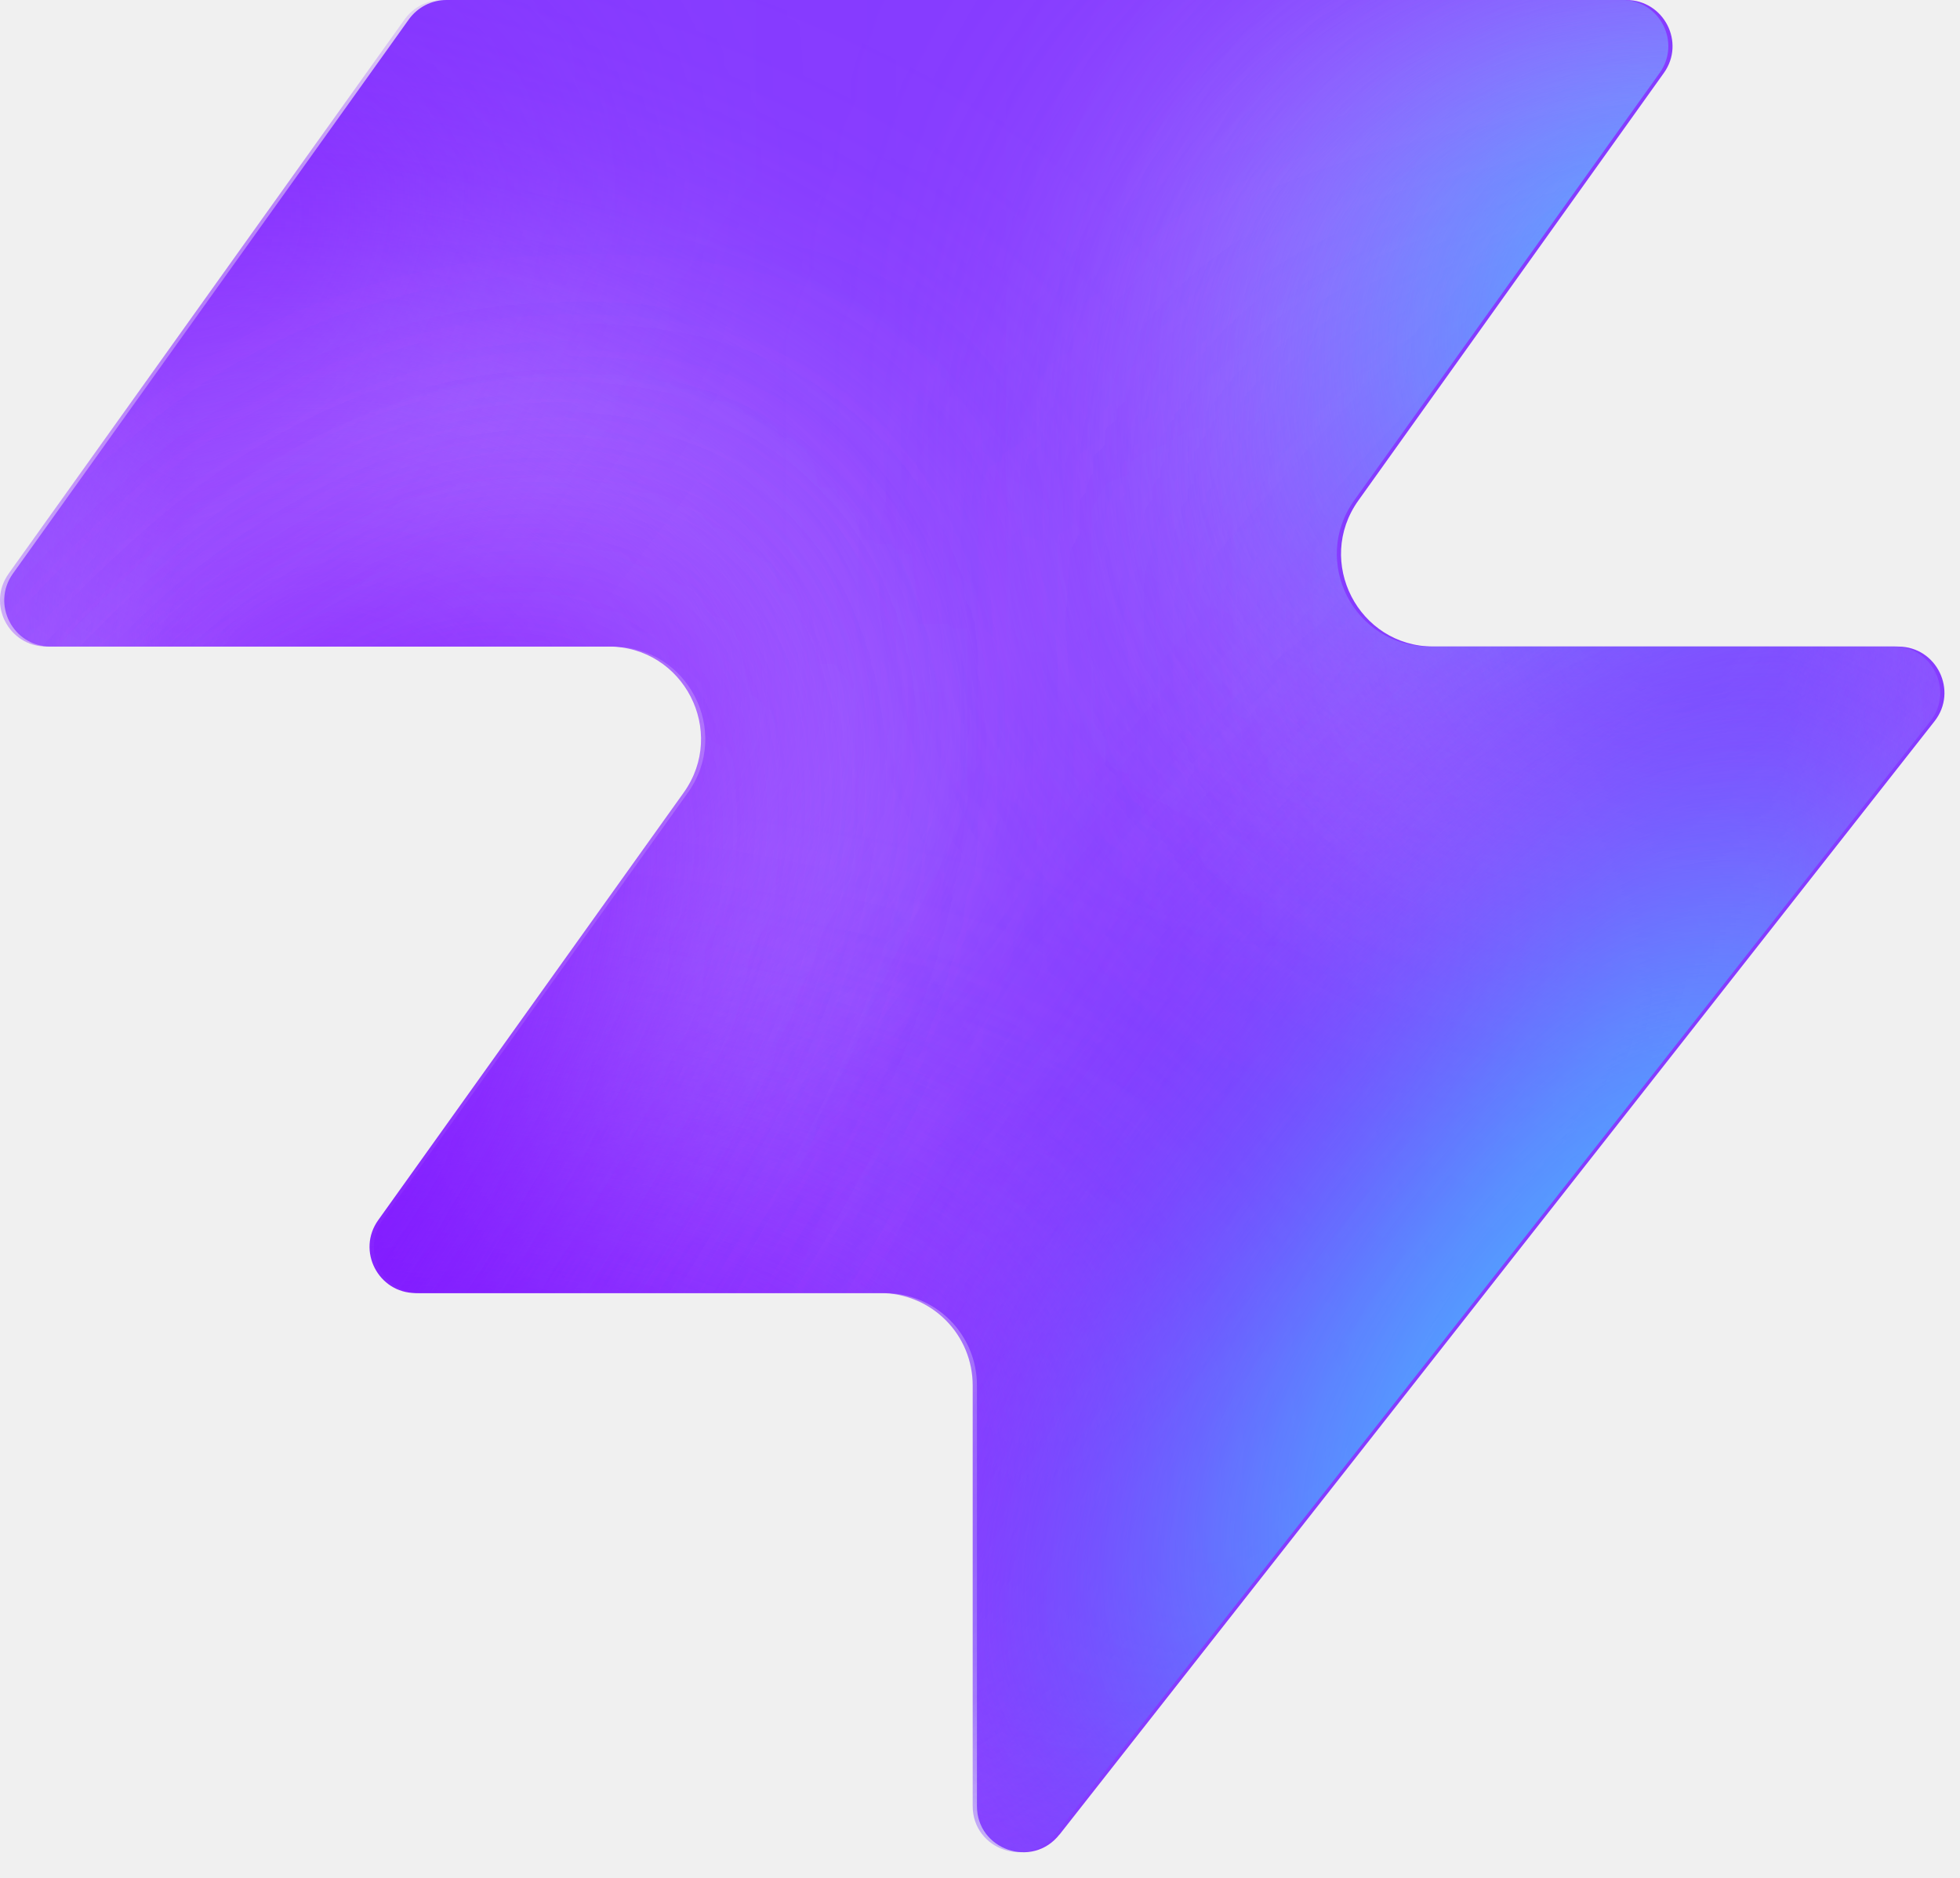
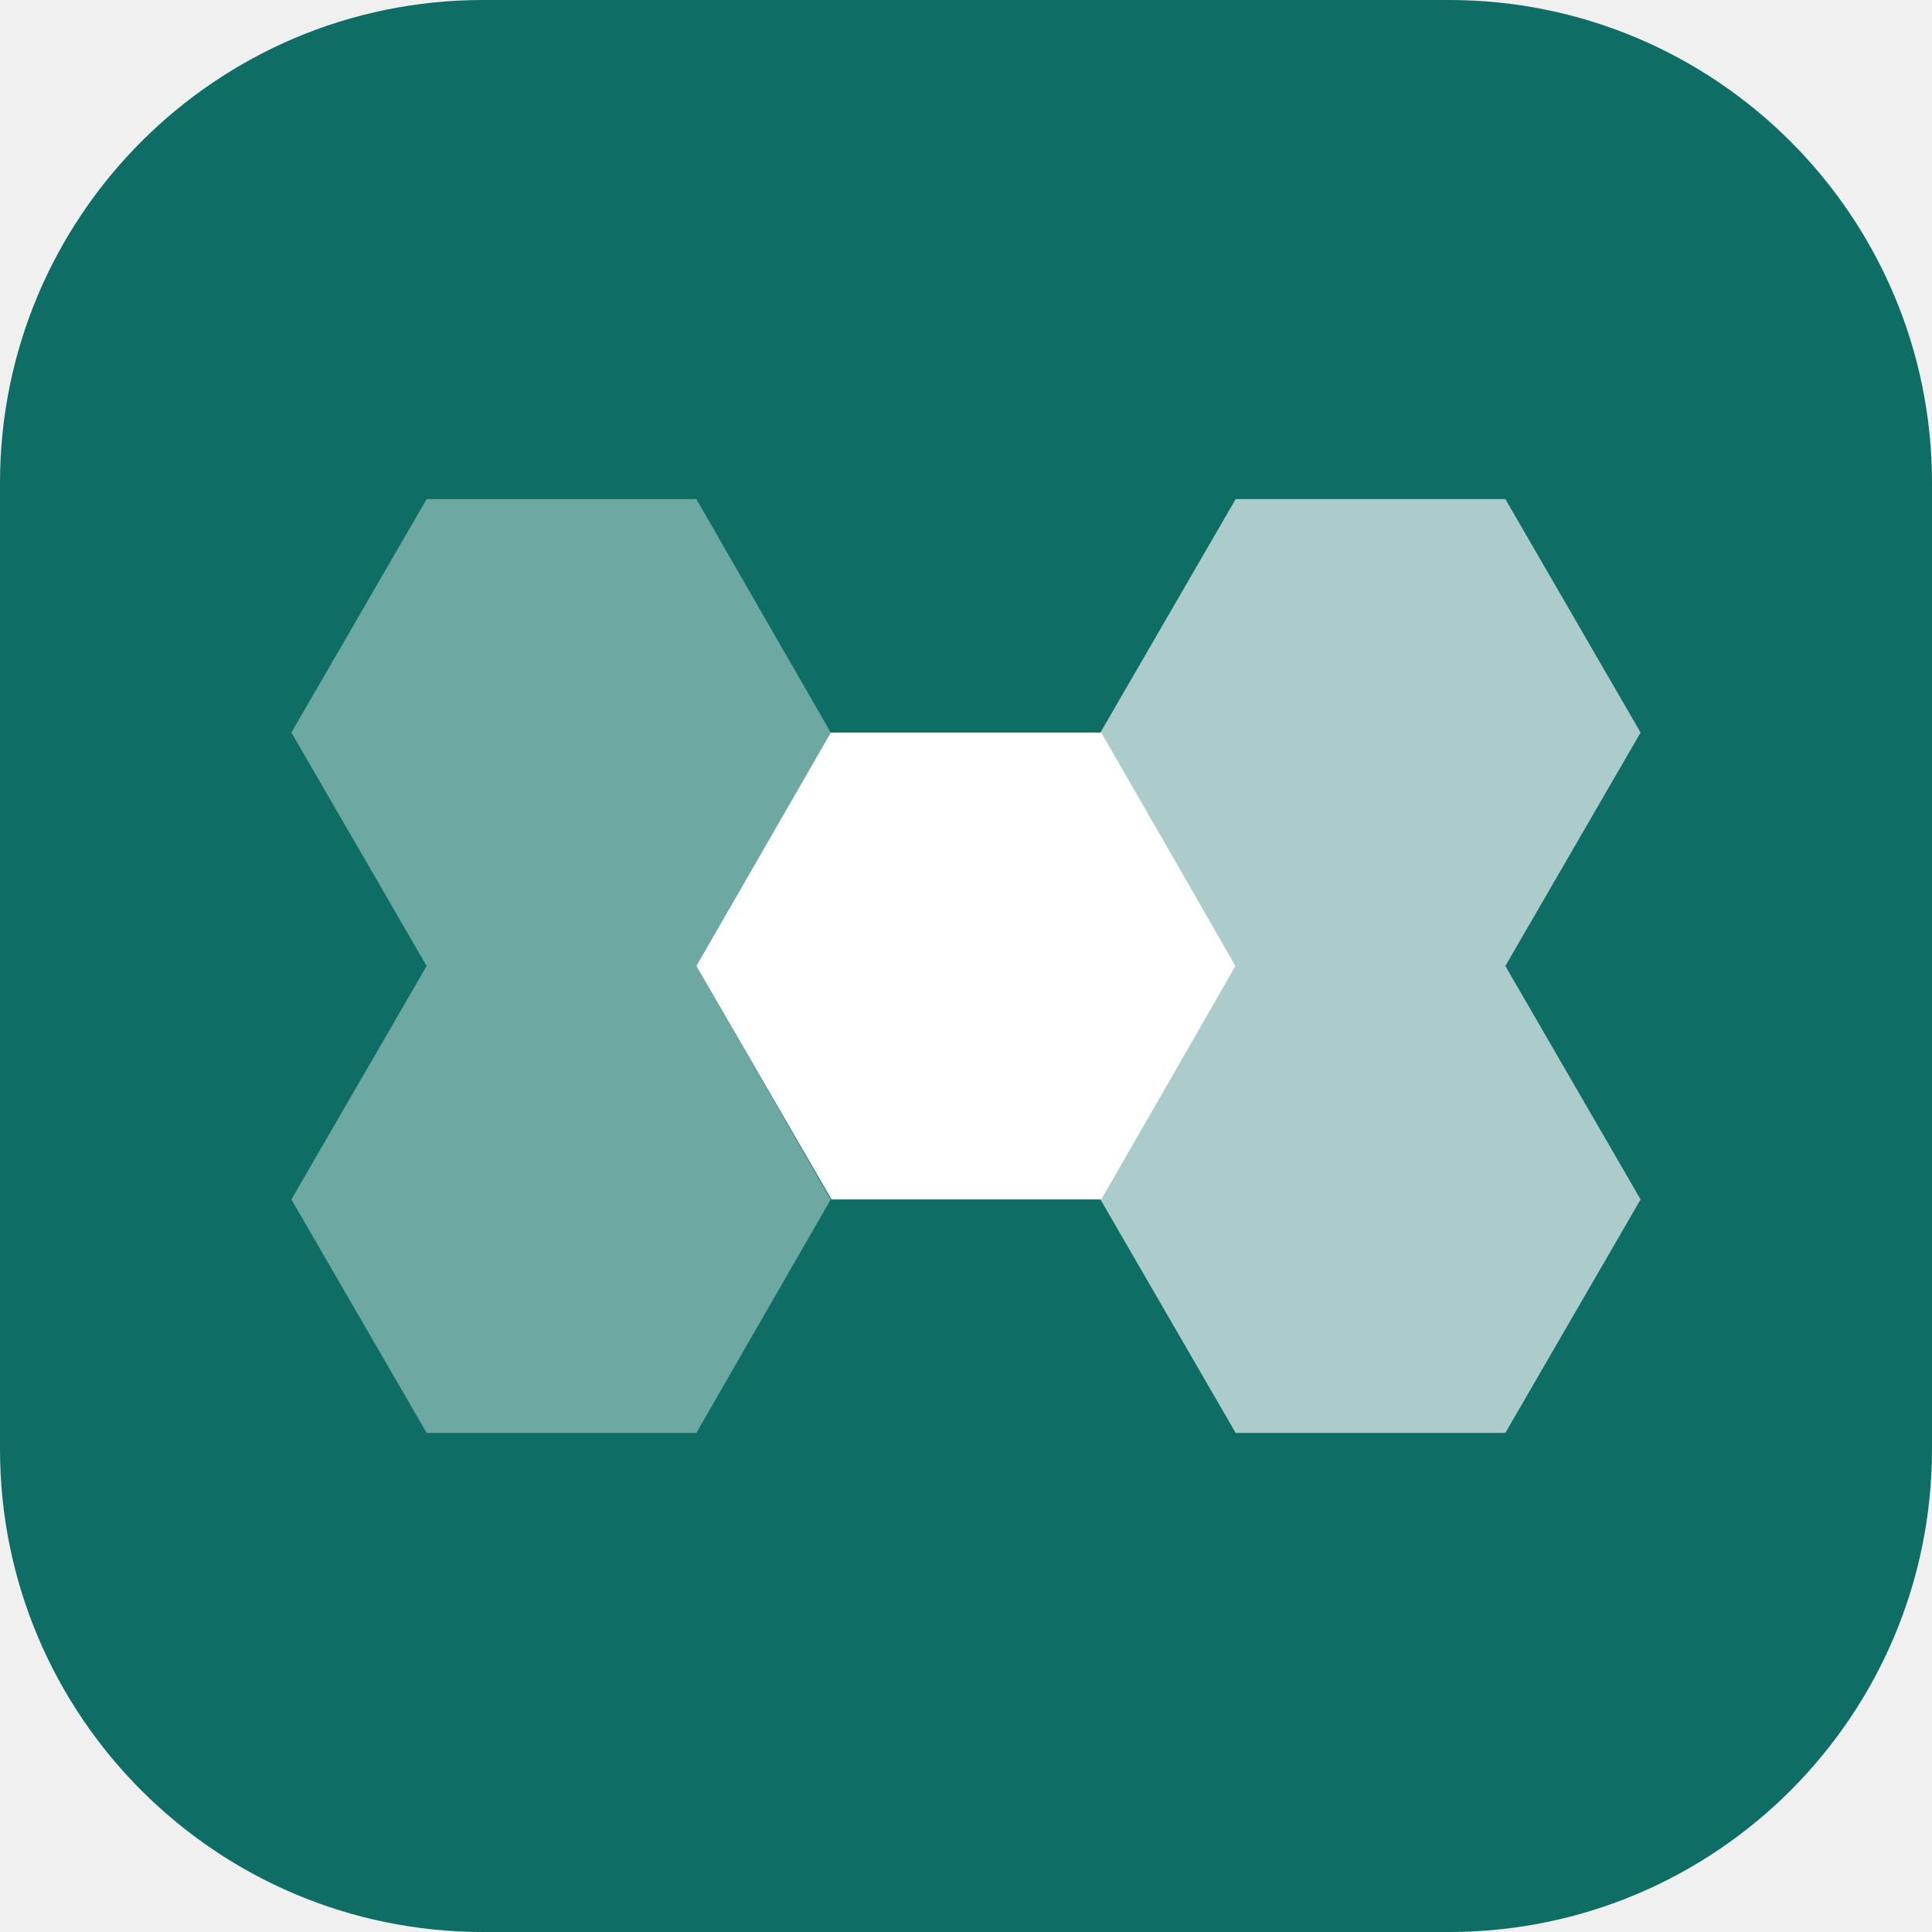
- <svg xmlns="http://www.w3.org/2000/svg" width="48" height="46" fill="none" viewBox="0 0 48 46">
-   <path fill="#863bff" d="M25.946 44.938c-.664.845-2.021.375-2.021-.698V33.937a2.26 2.26 0 0 0-2.262-2.262H10.287c-.92 0-1.456-1.04-.92-1.788l7.48-10.471c1.07-1.497 0-3.578-1.842-3.578H1.237c-.92 0-1.456-1.04-.92-1.788L10.013.474c.214-.297.556-.474.92-.474h28.894c.92 0 1.456 1.04.92 1.788l-7.48 10.471c-1.07 1.498 0 3.579 1.842 3.579h11.377c.943 0 1.473 1.088.89 1.83L25.947 44.94z" style="fill:#863bff;fill:color(display-p3 .525 .23 1);fill-opacity:1" />
-   <mask id="a" width="48" height="46" x="0" y="0" maskUnits="userSpaceOnUse" style="mask-type:alpha">
-     <path fill="#000" d="M25.842 44.938c-.664.844-2.021.375-2.021-.698V33.937a2.26 2.26 0 0 0-2.262-2.262H10.183c-.92 0-1.456-1.04-.92-1.788l7.48-10.471c1.07-1.498 0-3.579-1.842-3.579H1.133c-.92 0-1.456-1.04-.92-1.787L9.91.473c.214-.297.556-.474.92-.474h28.894c.92 0 1.456 1.04.92 1.788l-7.48 10.471c-1.07 1.498 0 3.578 1.842 3.578h11.377c.943 0 1.473 1.088.89 1.832L25.843 44.94z" style="fill:#000;fill-opacity:1" />
-   </mask>
-   <g mask="url(#a)">
-     <g filter="url(#b)">
-       <ellipse cx="5.508" cy="14.704" fill="#ede6ff" rx="5.508" ry="14.704" style="fill:#ede6ff;fill:color(display-p3 .927 .903 1);fill-opacity:1" transform="matrix(.00324 1 1 -.00324 -4.47 31.516)" />
-     </g>
-     <g filter="url(#c)">
-       <ellipse cx="10.399" cy="29.851" fill="#ede6ff" rx="10.399" ry="29.851" style="fill:#ede6ff;fill:color(display-p3 .927 .903 1);fill-opacity:1" transform="matrix(.00324 1 1 -.00324 -39.328 7.883)" />
-     </g>
-     <g filter="url(#d)">
-       <ellipse cx="5.508" cy="30.487" fill="#7e14ff" rx="5.508" ry="30.487" style="fill:#7e14ff;fill:color(display-p3 .492 .077 1);fill-opacity:1" transform="rotate(89.814 -25.913 -14.639)scale(1 -1)" />
-     </g>
-     <g filter="url(#e)">
-       <ellipse cx="5.508" cy="30.599" fill="#7e14ff" rx="5.508" ry="30.599" style="fill:#7e14ff;fill:color(display-p3 .492 .077 1);fill-opacity:1" transform="rotate(89.814 -32.644 -3.334)scale(1 -1)" />
-     </g>
-     <g filter="url(#f)">
-       <ellipse cx="5.508" cy="30.599" fill="#7e14ff" rx="5.508" ry="30.599" style="fill:#7e14ff;fill:color(display-p3 .492 .077 1);fill-opacity:1" transform="matrix(.00324 1 1 -.00324 -34.34 30.47)" />
-     </g>
-     <g filter="url(#g)">
-       <ellipse cx="14.072" cy="22.078" fill="#ede6ff" rx="14.072" ry="22.078" style="fill:#ede6ff;fill:color(display-p3 .927 .903 1);fill-opacity:1" transform="rotate(93.35 24.506 48.493)scale(-1 1)" />
-     </g>
-     <g filter="url(#h)">
-       <ellipse cx="3.47" cy="21.501" fill="#7e14ff" rx="3.47" ry="21.501" style="fill:#7e14ff;fill:color(display-p3 .492 .077 1);fill-opacity:1" transform="rotate(89.009 28.708 47.59)scale(-1 1)" />
-     </g>
-     <g filter="url(#i)">
-       <ellipse cx="3.47" cy="21.501" fill="#7e14ff" rx="3.47" ry="21.501" style="fill:#7e14ff;fill:color(display-p3 .492 .077 1);fill-opacity:1" transform="rotate(89.009 28.708 47.59)scale(-1 1)" />
-     </g>
-     <g filter="url(#j)">
-       <ellipse cx=".387" cy="8.972" fill="#7e14ff" rx="4.407" ry="29.108" style="fill:#7e14ff;fill:color(display-p3 .492 .077 1);fill-opacity:1" transform="rotate(39.51 .387 8.972)" />
-     </g>
-     <g filter="url(#k)">
-       <ellipse cx="47.523" cy="-6.092" fill="#7e14ff" rx="4.407" ry="29.108" style="fill:#7e14ff;fill:color(display-p3 .492 .077 1);fill-opacity:1" transform="rotate(37.892 47.523 -6.092)" />
-     </g>
-     <g filter="url(#l)">
-       <ellipse cx="41.412" cy="6.333" fill="#47bfff" rx="5.971" ry="9.665" style="fill:#47bfff;fill:color(display-p3 .28 .748 1);fill-opacity:1" transform="rotate(37.892 41.412 6.333)" />
-     </g>
-     <g filter="url(#m)">
-       <ellipse cx="-1.879" cy="38.332" fill="#7e14ff" rx="4.407" ry="29.108" style="fill:#7e14ff;fill:color(display-p3 .492 .077 1);fill-opacity:1" transform="rotate(37.892 -1.88 38.332)" />
-     </g>
-     <g filter="url(#n)">
-       <ellipse cx="-1.879" cy="38.332" fill="#7e14ff" rx="4.407" ry="29.108" style="fill:#7e14ff;fill:color(display-p3 .492 .077 1);fill-opacity:1" transform="rotate(37.892 -1.88 38.332)" />
-     </g>
-     <g filter="url(#o)">
-       <ellipse cx="35.651" cy="29.907" fill="#7e14ff" rx="4.407" ry="29.108" style="fill:#7e14ff;fill:color(display-p3 .492 .077 1);fill-opacity:1" transform="rotate(37.892 35.651 29.907)" />
-     </g>
-     <g filter="url(#p)">
-       <ellipse cx="38.418" cy="32.4" fill="#47bfff" rx="5.971" ry="15.297" style="fill:#47bfff;fill:color(display-p3 .28 .748 1);fill-opacity:1" transform="rotate(37.892 38.418 32.4)" />
-     </g>
-   </g>
-   <defs>
-     <filter id="b" width="60.045" height="41.654" x="-19.77" y="16.149" color-interpolation-filters="sRGB" filterUnits="userSpaceOnUse">
-       <feFlood flood-opacity="0" result="BackgroundImageFix" />
-       <feBlend in="SourceGraphic" in2="BackgroundImageFix" result="shape" />
-       <feGaussianBlur result="effect1_foregroundBlur_2002_17158" stdDeviation="7.659" />
-     </filter>
-     <filter id="c" width="90.34" height="51.437" x="-54.613" y="-7.533" color-interpolation-filters="sRGB" filterUnits="userSpaceOnUse">
-       <feFlood flood-opacity="0" result="BackgroundImageFix" />
-       <feBlend in="SourceGraphic" in2="BackgroundImageFix" result="shape" />
-       <feGaussianBlur result="effect1_foregroundBlur_2002_17158" stdDeviation="7.659" />
-     </filter>
-     <filter id="d" width="79.355" height="29.4" x="-49.64" y="2.03" color-interpolation-filters="sRGB" filterUnits="userSpaceOnUse">
-       <feFlood flood-opacity="0" result="BackgroundImageFix" />
-       <feBlend in="SourceGraphic" in2="BackgroundImageFix" result="shape" />
-       <feGaussianBlur result="effect1_foregroundBlur_2002_17158" stdDeviation="4.596" />
-     </filter>
-     <filter id="e" width="79.579" height="29.4" x="-45.045" y="20.029" color-interpolation-filters="sRGB" filterUnits="userSpaceOnUse">
-       <feFlood flood-opacity="0" result="BackgroundImageFix" />
-       <feBlend in="SourceGraphic" in2="BackgroundImageFix" result="shape" />
-       <feGaussianBlur result="effect1_foregroundBlur_2002_17158" stdDeviation="4.596" />
-     </filter>
-     <filter id="f" width="79.579" height="29.4" x="-43.513" y="21.178" color-interpolation-filters="sRGB" filterUnits="userSpaceOnUse">
-       <feFlood flood-opacity="0" result="BackgroundImageFix" />
-       <feBlend in="SourceGraphic" in2="BackgroundImageFix" result="shape" />
-       <feGaussianBlur result="effect1_foregroundBlur_2002_17158" stdDeviation="4.596" />
-     </filter>
-     <filter id="g" width="74.749" height="58.852" x="15.756" y="-17.901" color-interpolation-filters="sRGB" filterUnits="userSpaceOnUse">
-       <feFlood flood-opacity="0" result="BackgroundImageFix" />
-       <feBlend in="SourceGraphic" in2="BackgroundImageFix" result="shape" />
-       <feGaussianBlur result="effect1_foregroundBlur_2002_17158" stdDeviation="7.659" />
-     </filter>
-     <filter id="h" width="61.377" height="25.362" x="23.548" y="2.284" color-interpolation-filters="sRGB" filterUnits="userSpaceOnUse">
-       <feFlood flood-opacity="0" result="BackgroundImageFix" />
-       <feBlend in="SourceGraphic" in2="BackgroundImageFix" result="shape" />
-       <feGaussianBlur result="effect1_foregroundBlur_2002_17158" stdDeviation="4.596" />
-     </filter>
-     <filter id="i" width="61.377" height="25.362" x="23.548" y="2.284" color-interpolation-filters="sRGB" filterUnits="userSpaceOnUse">
-       <feFlood flood-opacity="0" result="BackgroundImageFix" />
-       <feBlend in="SourceGraphic" in2="BackgroundImageFix" result="shape" />
-       <feGaussianBlur result="effect1_foregroundBlur_2002_17158" stdDeviation="4.596" />
-     </filter>
-     <filter id="j" width="56.045" height="63.649" x="-27.636" y="-22.853" color-interpolation-filters="sRGB" filterUnits="userSpaceOnUse">
-       <feFlood flood-opacity="0" result="BackgroundImageFix" />
-       <feBlend in="SourceGraphic" in2="BackgroundImageFix" result="shape" />
-       <feGaussianBlur result="effect1_foregroundBlur_2002_17158" stdDeviation="4.596" />
-     </filter>
-     <filter id="k" width="54.814" height="64.646" x="20.116" y="-38.415" color-interpolation-filters="sRGB" filterUnits="userSpaceOnUse">
-       <feFlood flood-opacity="0" result="BackgroundImageFix" />
-       <feBlend in="SourceGraphic" in2="BackgroundImageFix" result="shape" />
-       <feGaussianBlur result="effect1_foregroundBlur_2002_17158" stdDeviation="4.596" />
-     </filter>
-     <filter id="l" width="33.541" height="35.313" x="24.641" y="-11.323" color-interpolation-filters="sRGB" filterUnits="userSpaceOnUse">
-       <feFlood flood-opacity="0" result="BackgroundImageFix" />
-       <feBlend in="SourceGraphic" in2="BackgroundImageFix" result="shape" />
-       <feGaussianBlur result="effect1_foregroundBlur_2002_17158" stdDeviation="4.596" />
-     </filter>
-     <filter id="m" width="54.814" height="64.646" x="-29.286" y="6.009" color-interpolation-filters="sRGB" filterUnits="userSpaceOnUse">
-       <feFlood flood-opacity="0" result="BackgroundImageFix" />
-       <feBlend in="SourceGraphic" in2="BackgroundImageFix" result="shape" />
-       <feGaussianBlur result="effect1_foregroundBlur_2002_17158" stdDeviation="4.596" />
-     </filter>
-     <filter id="n" width="54.814" height="64.646" x="-29.286" y="6.009" color-interpolation-filters="sRGB" filterUnits="userSpaceOnUse">
-       <feFlood flood-opacity="0" result="BackgroundImageFix" />
-       <feBlend in="SourceGraphic" in2="BackgroundImageFix" result="shape" />
-       <feGaussianBlur result="effect1_foregroundBlur_2002_17158" stdDeviation="4.596" />
-     </filter>
-     <filter id="o" width="54.814" height="64.646" x="8.244" y="-2.416" color-interpolation-filters="sRGB" filterUnits="userSpaceOnUse">
-       <feFlood flood-opacity="0" result="BackgroundImageFix" />
-       <feBlend in="SourceGraphic" in2="BackgroundImageFix" result="shape" />
-       <feGaussianBlur result="effect1_foregroundBlur_2002_17158" stdDeviation="4.596" />
-     </filter>
-     <filter id="p" width="39.409" height="43.623" x="18.713" y="10.588" color-interpolation-filters="sRGB" filterUnits="userSpaceOnUse">
-       <feFlood flood-opacity="0" result="BackgroundImageFix" />
-       <feBlend in="SourceGraphic" in2="BackgroundImageFix" result="shape" />
-       <feGaussianBlur result="effect1_foregroundBlur_2002_17158" stdDeviation="4.596" />
-     </filter>
-   </defs>
+ <svg xmlns="http://www.w3.org/2000/svg" viewBox="0 0 24 24">
+   <rect width="24" height="24" rx="6" fill="#0E6E66" />
+   <polygon points="10.32,9.10 8.65,12.00 5.30,12.00 3.62,9.10 5.30,6.20 8.65,6.20" fill="#FFFFFF" opacity="0.4" />
+   <polygon points="10.32,14.90 8.65,17.80 5.30,17.80 3.62,14.90 5.30,12.00 8.65,12.00" fill="#FFFFFF" opacity="0.4" />
+   <polygon points="15.35,12.00 13.68,14.90 10.33,14.90 8.65,12.00 10.32,9.10 13.68,9.10" fill="#FFFFFF" />
+   <polygon points="20.38,9.10 18.70,12.00 15.35,12.00 13.67,9.10 15.35,6.20 18.70,6.20" fill="#FFFFFF" opacity="0.65" />
+   <polygon points="20.38,14.90 18.70,17.80 15.35,17.80 13.67,14.90 15.35,12.00 18.70,12.00" fill="#FFFFFF" opacity="0.65" />
</svg>
